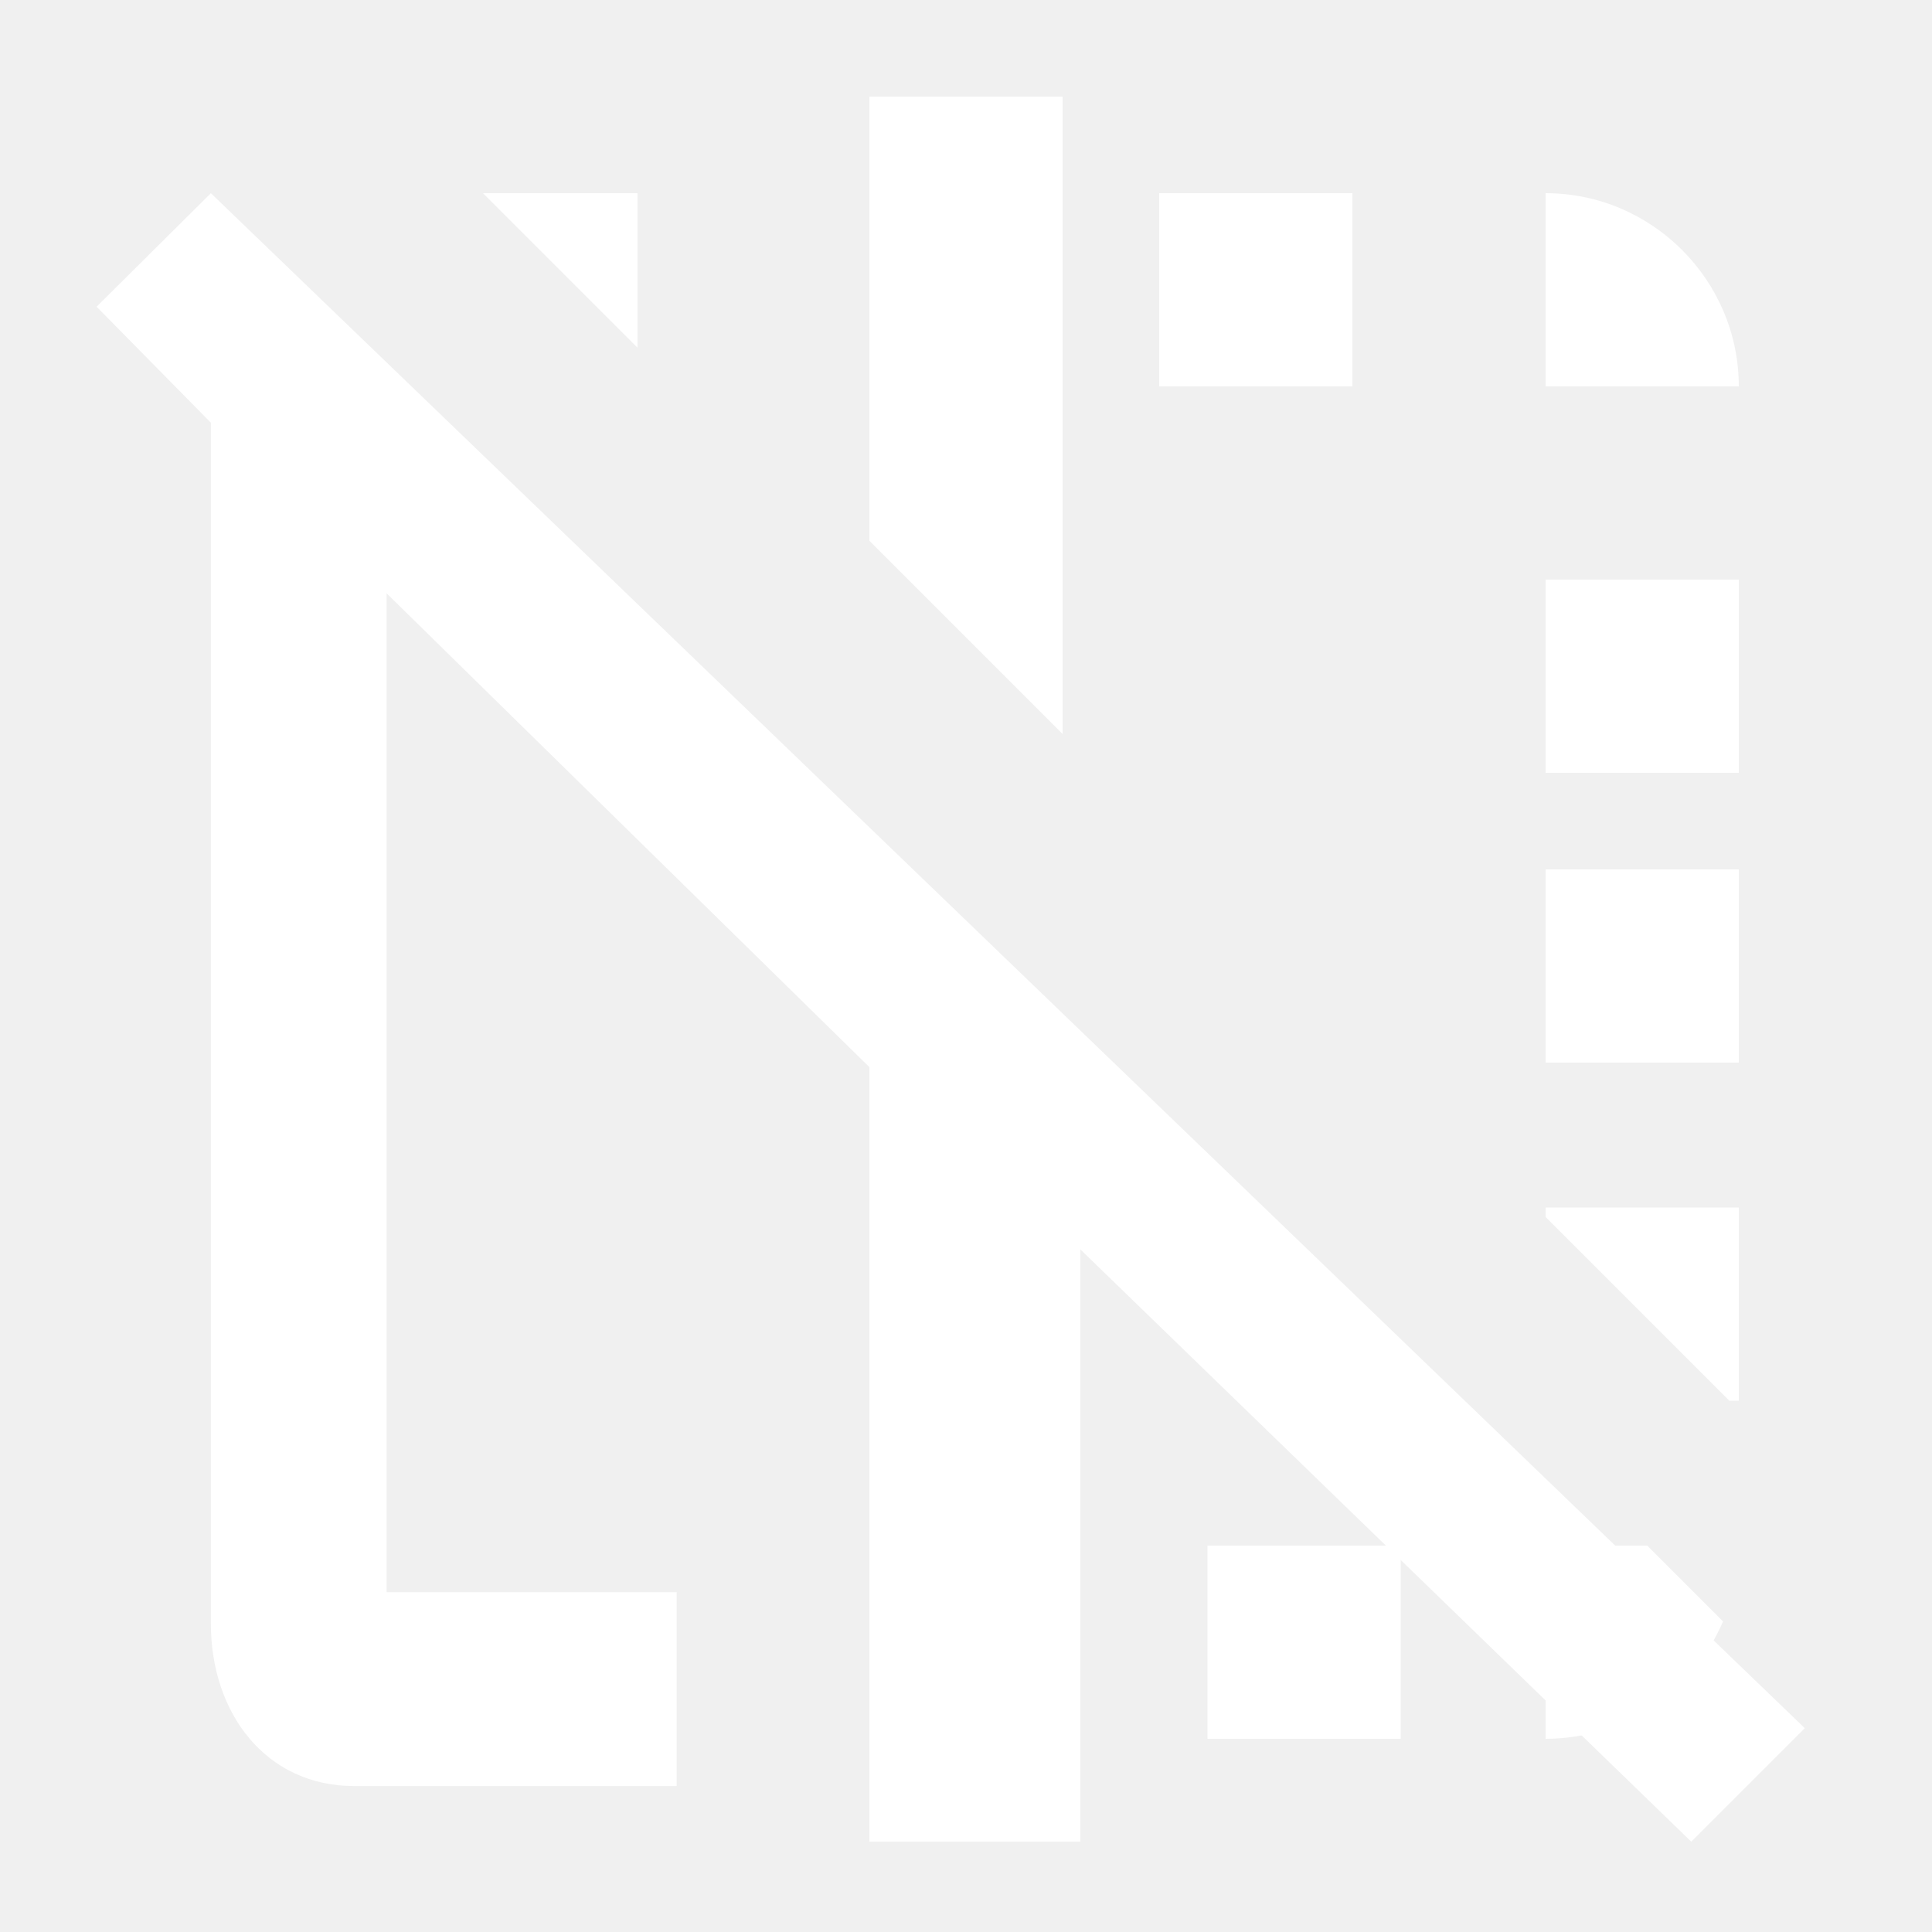
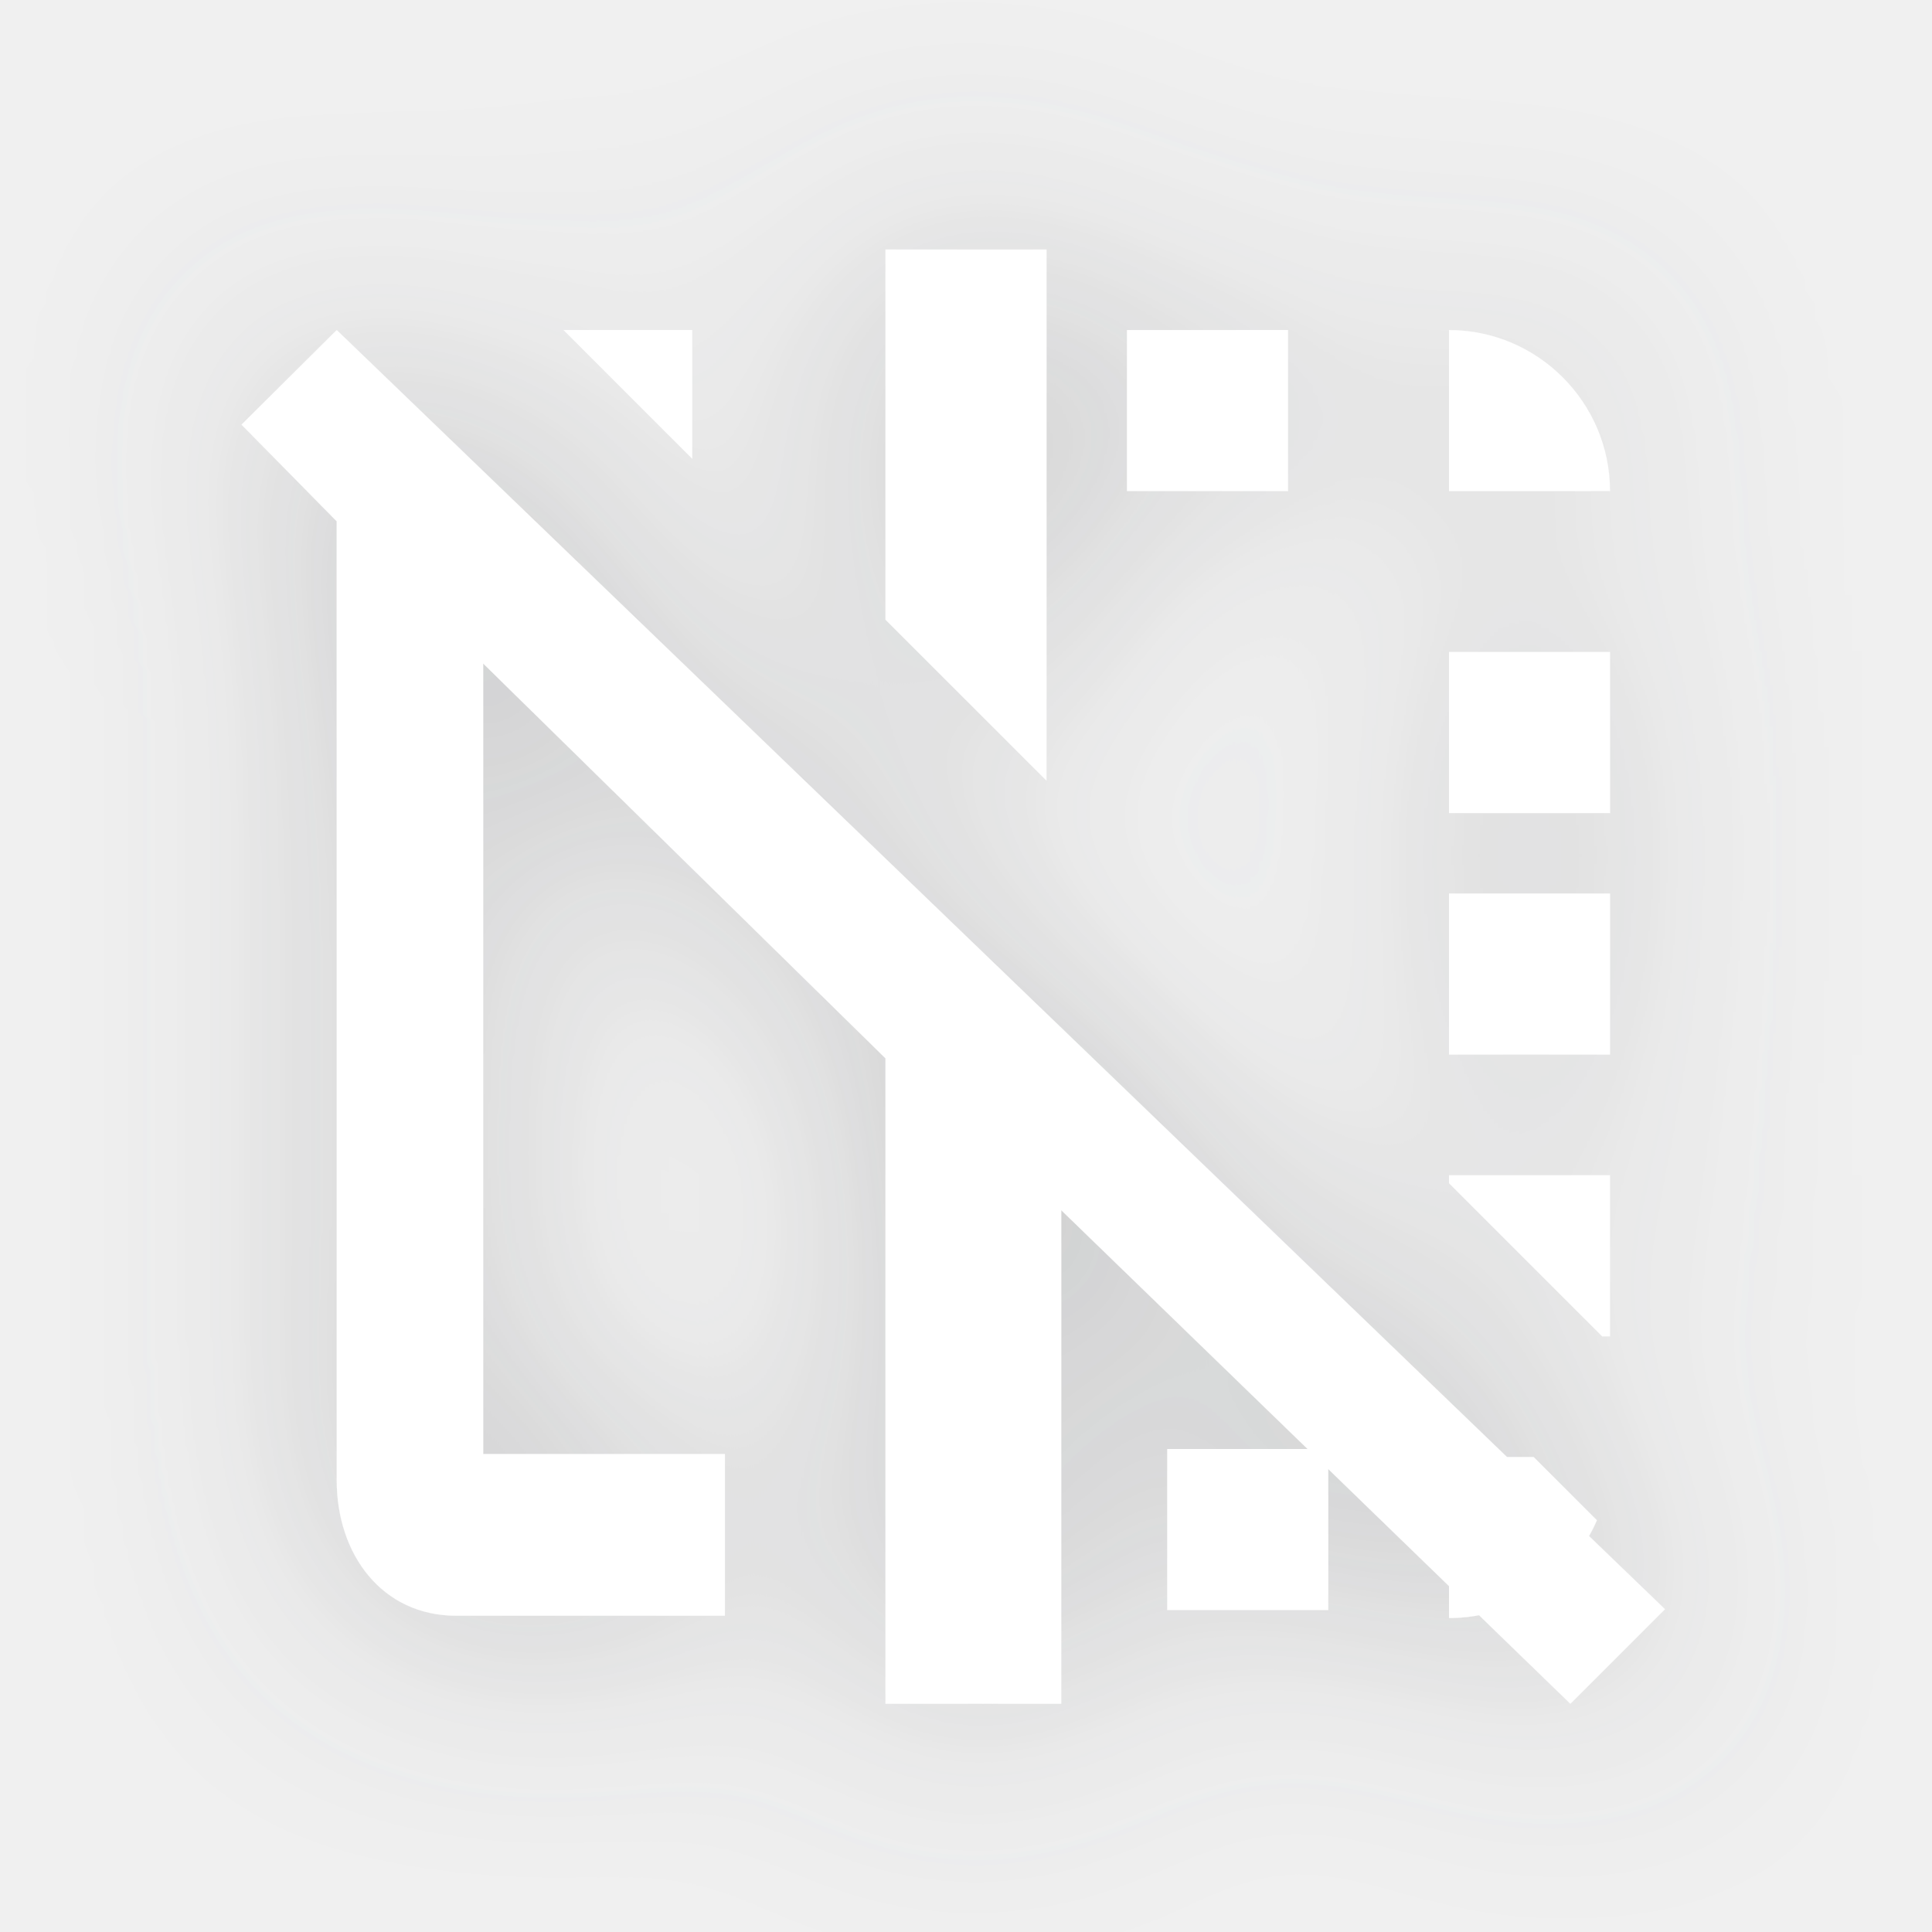
- <svg xmlns="http://www.w3.org/2000/svg" xmlns:xlink="http://www.w3.org/1999/xlink" width="20px" height="20px" viewBox="0 0 20 20" version="1.1">
+ <svg xmlns="http://www.w3.org/2000/svg" xmlns:xlink="http://www.w3.org/1999/xlink" width="24px" height="24px" viewBox="0 0 24 24" version="1.1">
  <defs>
-     <polygon id="path-1" points="0 20 20 20 20 0 0 0" />
+     <filter x="-32.5%" y="-32.5%" width="165.0%" height="165.0%" filterUnits="objectBoundingBox" id="filter-1">
+       <feOffset dx="0" dy="0" in="SourceAlpha" result="shadowOffsetOuter1" />
+       <feGaussianBlur stdDeviation="1.5" in="shadowOffsetOuter1" result="shadowBlurOuter1" />
+       <feColorMatrix values="0 0 0 0 0.125   0 0 0 0 0.129   0 0 0 0 0.141  0 0 0 0.3 0" type="matrix" in="shadowBlurOuter1" result="shadowMatrixOuter1" />
+       <feMerge>
+         <feMergeNode in="shadowMatrixOuter1" />
+         <feMergeNode in="SourceGraphic" />
+       </feMerge>
+     </filter>
+     <polygon id="path-2" points="0 20 20 20 20 0 0 0" />
  </defs>
  <g stroke="none" stroke-width="1" fill="none" fill-rule="evenodd">
-     <g>
+     <g id="Group-13" filter="url(#filter-1)" transform="translate(2, 2.1)">
      <path d="M16,16 L16,18 C16.822,18 17.53,17.497 17.837,16.785 L17.052,16 L16,16 Z" id="Fill-1" fill="#FFFFFF" />
-       <mask id="mask-2" fill="white">
-         <use xlink:href="#path-1" />
+       <mask id="mask-3" fill="white">
+         <use xlink:href="#path-2" />
      </mask>
-       <polygon id="Fill-3" fill="#FFFFFF" mask="url(#mask-2)" points="12.5 18 14.5 18 14.5 16 12.5 16" />
-       <polygon id="Fill-5" fill="#FFFFFF" mask="url(#mask-2)" points="11 1 9 1 9 5.598 11 7.598" />
-       <polygon id="Fill-6" fill="#FFFFFF" mask="url(#mask-2)" points="6.599 2 5 2 6.599 3.599" />
-       <polygon id="Fill-7" fill="#FFFFFF" mask="url(#mask-2)" points="12 4 14 4 14 2 12 2" />
-       <path d="M16,2 L16,4 L18,4 C18,2.9 17.1,2 16,2" id="Fill-8" fill="#FFFFFF" mask="url(#mask-2)" />
-       <path d="M18.683,17.89 L2.183,2 L1,3.175 C1.789,3.976 2.183,4.376 2.183,4.376 L2.183,16.808 C2.183,17.733 2.75,18.489 3.667,18.489 L7.005,18.489 L7.005,16.482 L4.002,16.482 L4.002,6.142 L9,11.047 L9,19.065 L11.183,19.065 L11.183,12.933 L17.508,19.065 L18.683,17.89 Z" id="Fill-9" fill="#FFFFFF" mask="url(#mask-2)" />
-       <polygon id="Fill-10" fill="#FFFFFF" mask="url(#mask-2)" points="16 8 18 8 18 6 16 6" />
-       <polygon id="Fill-11" fill="#FFFFFF" mask="url(#mask-2)" points="16 11 18 11 18 9 16 9" />
-       <polygon id="Fill-12" fill="#FFFFFF" mask="url(#mask-2)" points="18 14.5 18 12.5 16 12.5 16 12.598 17.902 14.5" />
+       <g id="Clip-4" />
+       <polygon id="Fill-3" fill="#FFFFFF" mask="url(#mask-3)" points="12.5 17.9 14.5 17.9 14.5 15.9 12.5 15.9" />
+       <polygon id="Fill-5" fill="#FFFFFF" mask="url(#mask-3)" points="11 1 9 1 9 5.598 11 7.598" />
+       <polygon id="Fill-6" fill="#FFFFFF" mask="url(#mask-3)" points="6.599 2 5 2 6.599 3.599" />
+       <polygon id="Fill-7" fill="#FFFFFF" mask="url(#mask-3)" points="12 4 14 4 14 2 12 2" />
+       <path d="M16,2 L16,4 L18,4 C18,2.9 17.1,2 16,2" id="Fill-8" fill="#FFFFFF" mask="url(#mask-3)" />
+       <path d="M18.683,17.89 L2.183,2 L1,3.175 C1.789,3.976 2.183,4.376 2.183,4.376 L2.183,16.289 C2.183,17.214 2.75,17.971 3.667,17.971 L7.005,17.971 L7.005,15.963 L4.002,15.963 L4.002,6.142 L9,11.047 L9,19.065 L11.183,19.065 L11.183,12.933 L17.508,19.065 L18.683,17.89 Z" id="Fill-9" fill="#FFFFFF" mask="url(#mask-3)" />
+       <polygon id="Fill-10" fill="#FFFFFF" mask="url(#mask-3)" points="16 8 18 8 18 6 16 6" />
+       <polygon id="Fill-11" fill="#FFFFFF" mask="url(#mask-3)" points="16 11 18 11 18 9 16 9" />
+       <polygon id="Fill-12" fill="#FFFFFF" mask="url(#mask-3)" points="18 14.5 18 12.5 16 12.5 16 12.598 17.902 14.5" />
    </g>
  </g>
</svg>
